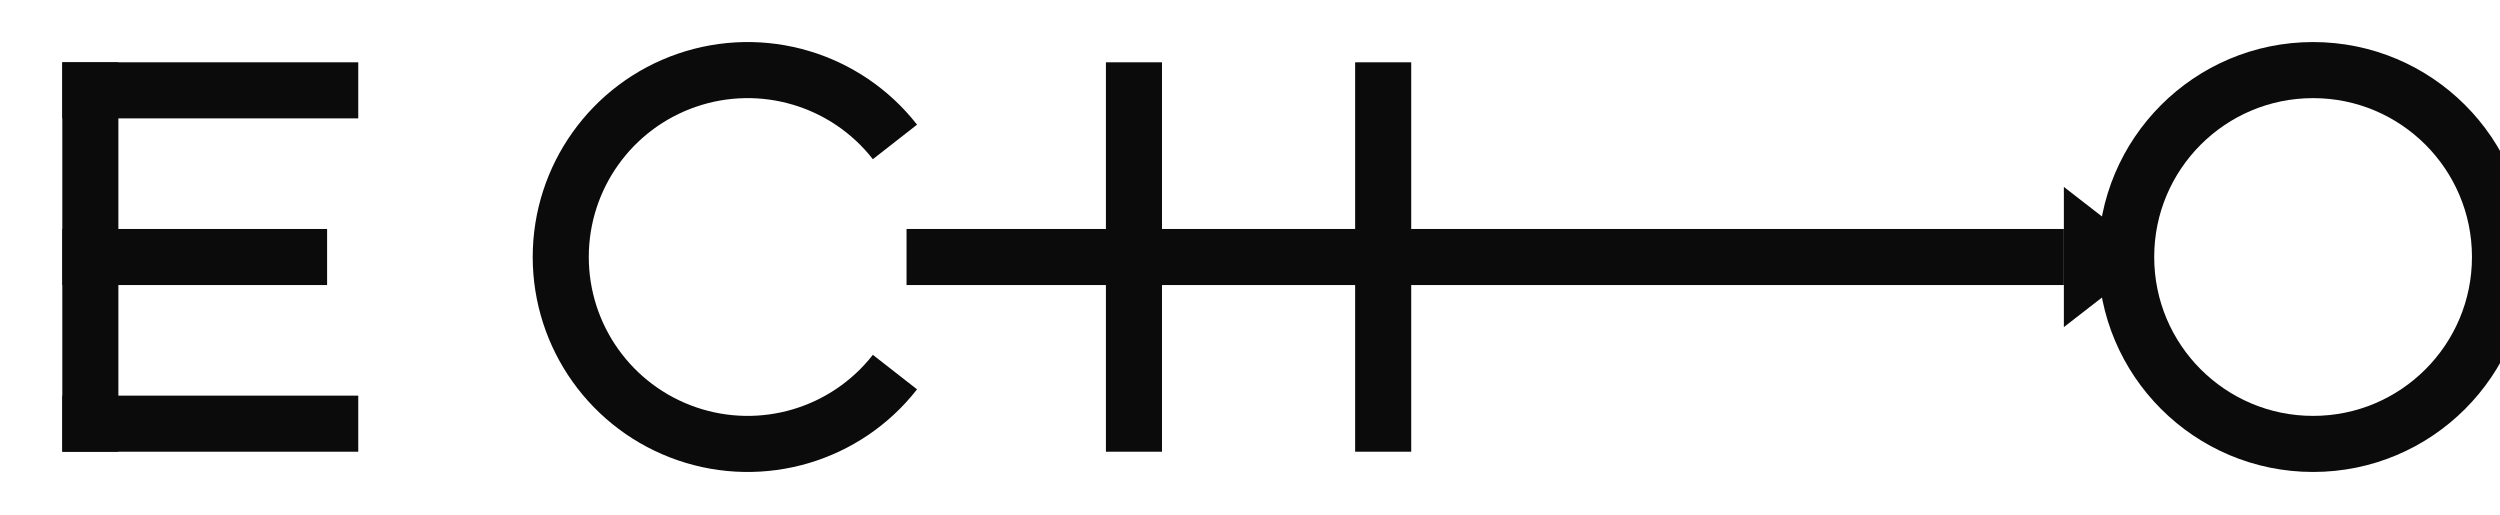
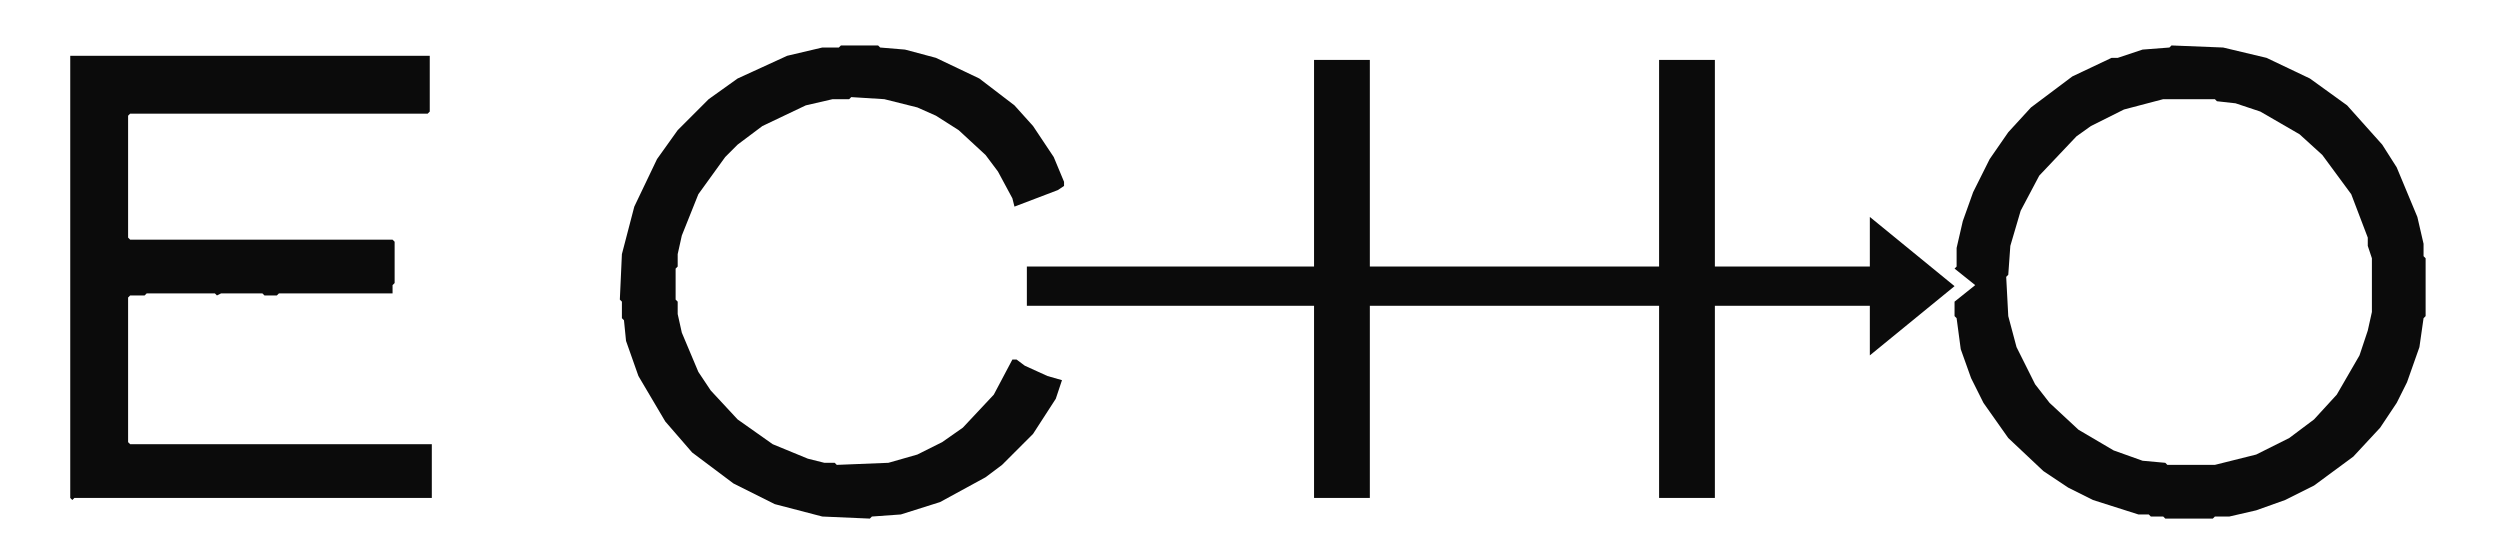
- <svg xmlns="http://www.w3.org/2000/svg" viewBox="80 200 1605 330">
-   <g id="wordmark">
-     <rect x="120" y="240" width="36" height="250" fill="#0B0B0B" />
-     <rect x="120" y="240" width="190" height="36" fill="#0B0B0B" />
-     <rect x="120" y="347.0" width="170" height="36" fill="#0B0B0B" />
-     <rect x="120" y="454" width="190" height="36" fill="#0B0B0B" />
-     <path d="M 654.56 438.88 A 120 120 0 1 1 654.56 291.12" fill="none" stroke="#0B0B0B" stroke-width="36" stroke-linecap="butt" />
-     <rect x="790" y="240" width="36" height="250" fill="#0B0B0B" />
-     <rect x="950" y="240" width="36" height="250" fill="#0B0B0B" />
-     <circle cx="1565" cy="365" r="120" fill="none" stroke="#0B0B0B" stroke-width="36" />
-     <rect x="662.00" y="347.00" width="743.00" height="36" fill="#0B0B0B" />
-     <polygon points="1405.00,320.00 1463.00,365.00 1405.00,410.00" fill="#0B0B0B" />
+ <svg xmlns="http://www.w3.org/2000/svg" width="1210" height="266" viewBox="485 197 1210 266" role="img" aria-label="ECHO">
+   <g id="ECHO-wordmark" fill="#0B0B0B">
+     <path d="M 519 224 L 519 438 L 520 439 L 521 438 L 694 438 L 694 412 L 548 412 L 547 411 L 547 341 L 548 340 L 555 340 L 556 339 L 589 339 L 590 340 L 592 339 L 612 339 L 613 340 L 619 340 L 620 339 L 675 339 L 675 335 L 676 334 L 676 314 L 675 313 L 548 313 L 547 312 L 547 253 L 548 252 L 692 252 L 693 251 L 693 224 Z" fill-rule="evenodd" />
+     <path d="M 892 219 L 891 220 L 883 220 L 866 224 L 842 235 L 828 245 L 813 260 L 803 274 L 792 297 L 786 320 L 785 342 L 786 343 L 786 351 L 787 352 L 788 362 L 794 379 L 807 401 L 820 416 L 840 431 L 860 441 L 883 447 L 906 448 L 907 447 L 921 446 L 940 440 L 962 428 L 970 422 L 985 407 L 996 390 L 999 381 L 992 379 L 981 374 L 977 371 L 975 371 L 966 388 L 951 404 L 941 411 L 929 417 L 915 421 L 890 422 L 889 421 L 884 421 L 876 419 L 859 412 L 842 400 L 829 386 L 823 377 L 815 358 L 813 349 L 813 343 L 812 342 L 812 327 L 813 326 L 813 320 L 815 311 L 823 291 L 836 273 L 842 267 L 854 258 L 875 248 L 888 245 L 896 245 L 897 244 L 913 245 L 929 249 L 938 253 L 949 260 L 962 272 L 968 280 L 975 293 L 976 297 L 997 289 L 1000 287 L 1000 285 L 995 273 L 985 258 L 976 248 L 959 235 L 938 225 L 923 221 L 911 220 L 910 219 Z" fill-rule="evenodd" />
+     <rect x="1121" y="226" width="27" height="212" />
+     <rect x="1288" y="226" width="27" height="212" />
+     <rect x="982" y="326" width="414" height="19" />
+     <path d="M 1390 302 L 1431 335.5 L 1390 369 Z" />
+     <path d="M 1536 219 L 1535 220 L 1522 221 L 1510 225 L 1507 225 L 1488 234 L 1468 249 L 1457 261 L 1448 274 L 1440 290 L 1435 304 L 1432 317 L 1432 326 L 1431 327 L 1441 335 L 1431 343 L 1431 350 L 1432 351 L 1434 366 L 1439 380 L 1445 392 L 1457 409 L 1474 425 L 1486 433 L 1498 439 L 1520 446 L 1525 446 L 1526 447 L 1532 447 L 1533 448 L 1556 448 L 1557 447 L 1564 447 L 1577 444 L 1591 439 L 1605 432 L 1624 418 L 1637 404 L 1645 392 L 1650 382 L 1656 365 L 1658 351 L 1659 350 L 1659 322 L 1658 321 L 1658 315 L 1655 302 L 1645 278 L 1638 267 L 1621 248 L 1603 235 L 1582 225 L 1561 220 Z M 1532 245 L 1557 245 L 1558 246 L 1567 247 L 1579 251 L 1598 262 L 1609 272 L 1623 291 L 1631 312 L 1631 316 L 1633 322 L 1633 348 L 1631 357 L 1627 369 L 1616 388 L 1605 400 L 1593 409 L 1577 417 L 1557 422 L 1534 422 L 1533 421 L 1522 420 L 1508 415 L 1491 405 L 1477 392 L 1470 383 L 1461 365 L 1457 350 L 1456 331 L 1457 330 L 1458 316 L 1463 299 L 1472 282 L 1490 263 L 1497 258 L 1513 250 Z" fill-rule="evenodd" />
  </g>
</svg>
